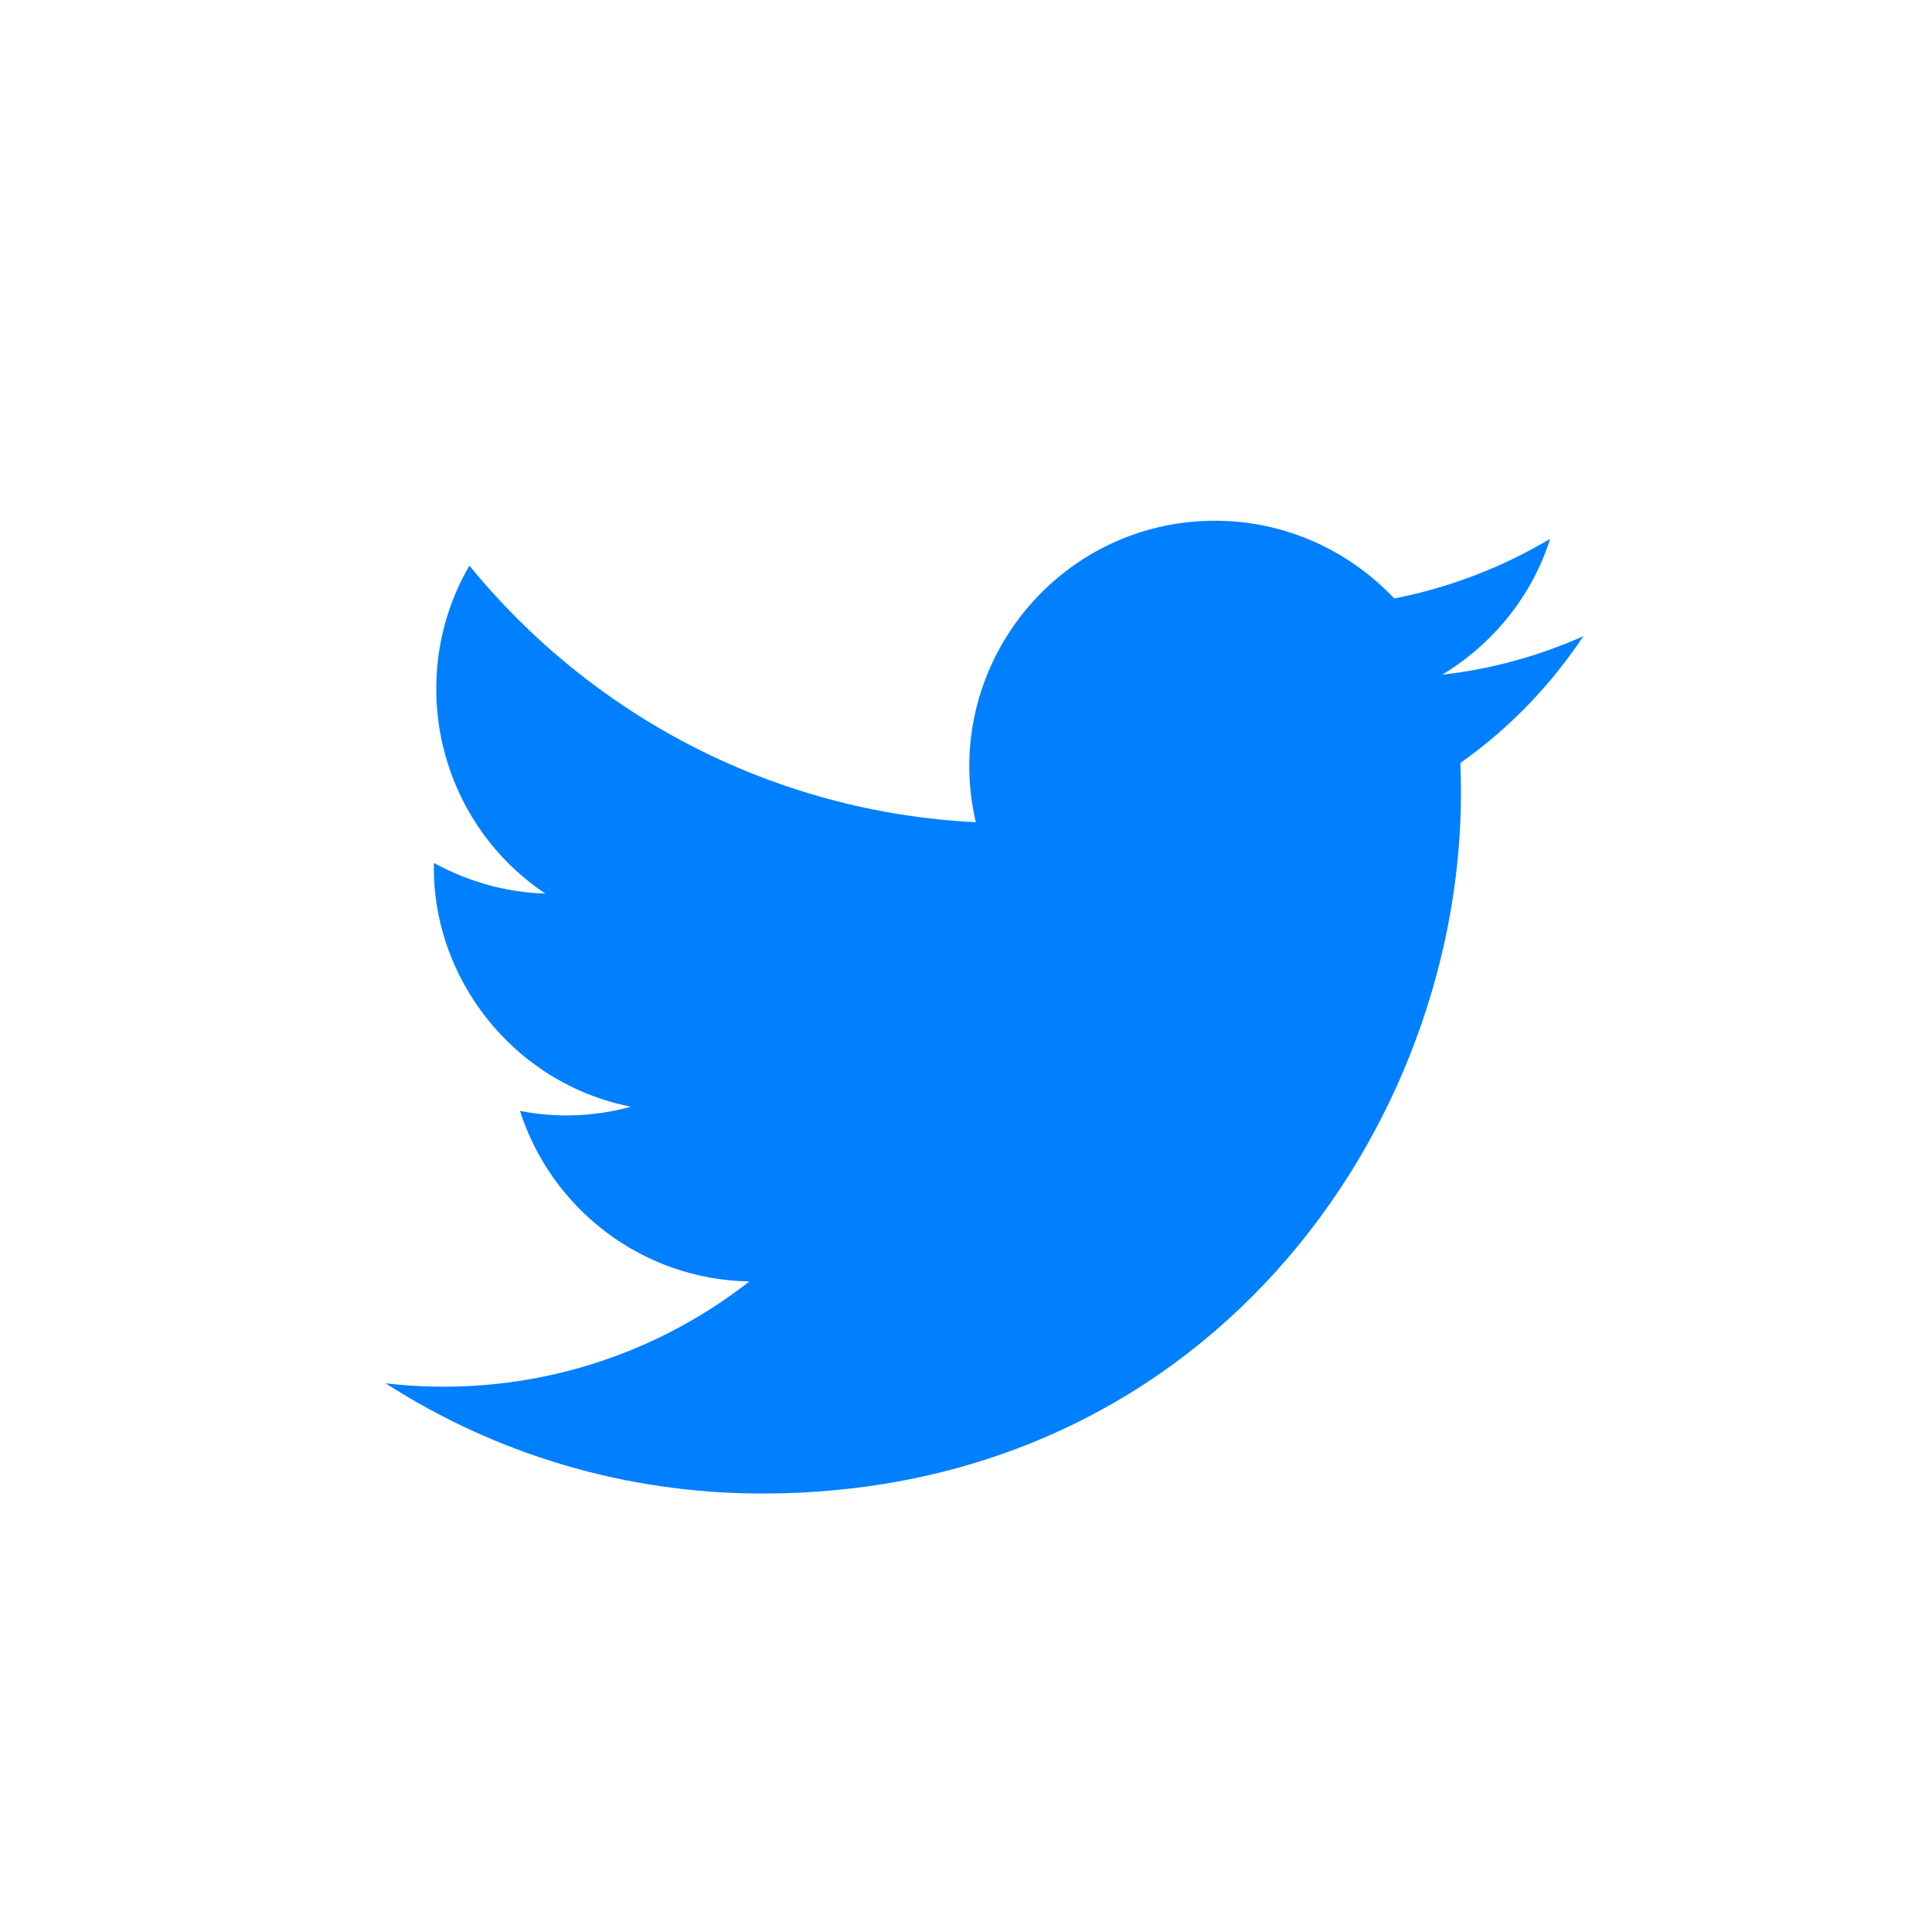
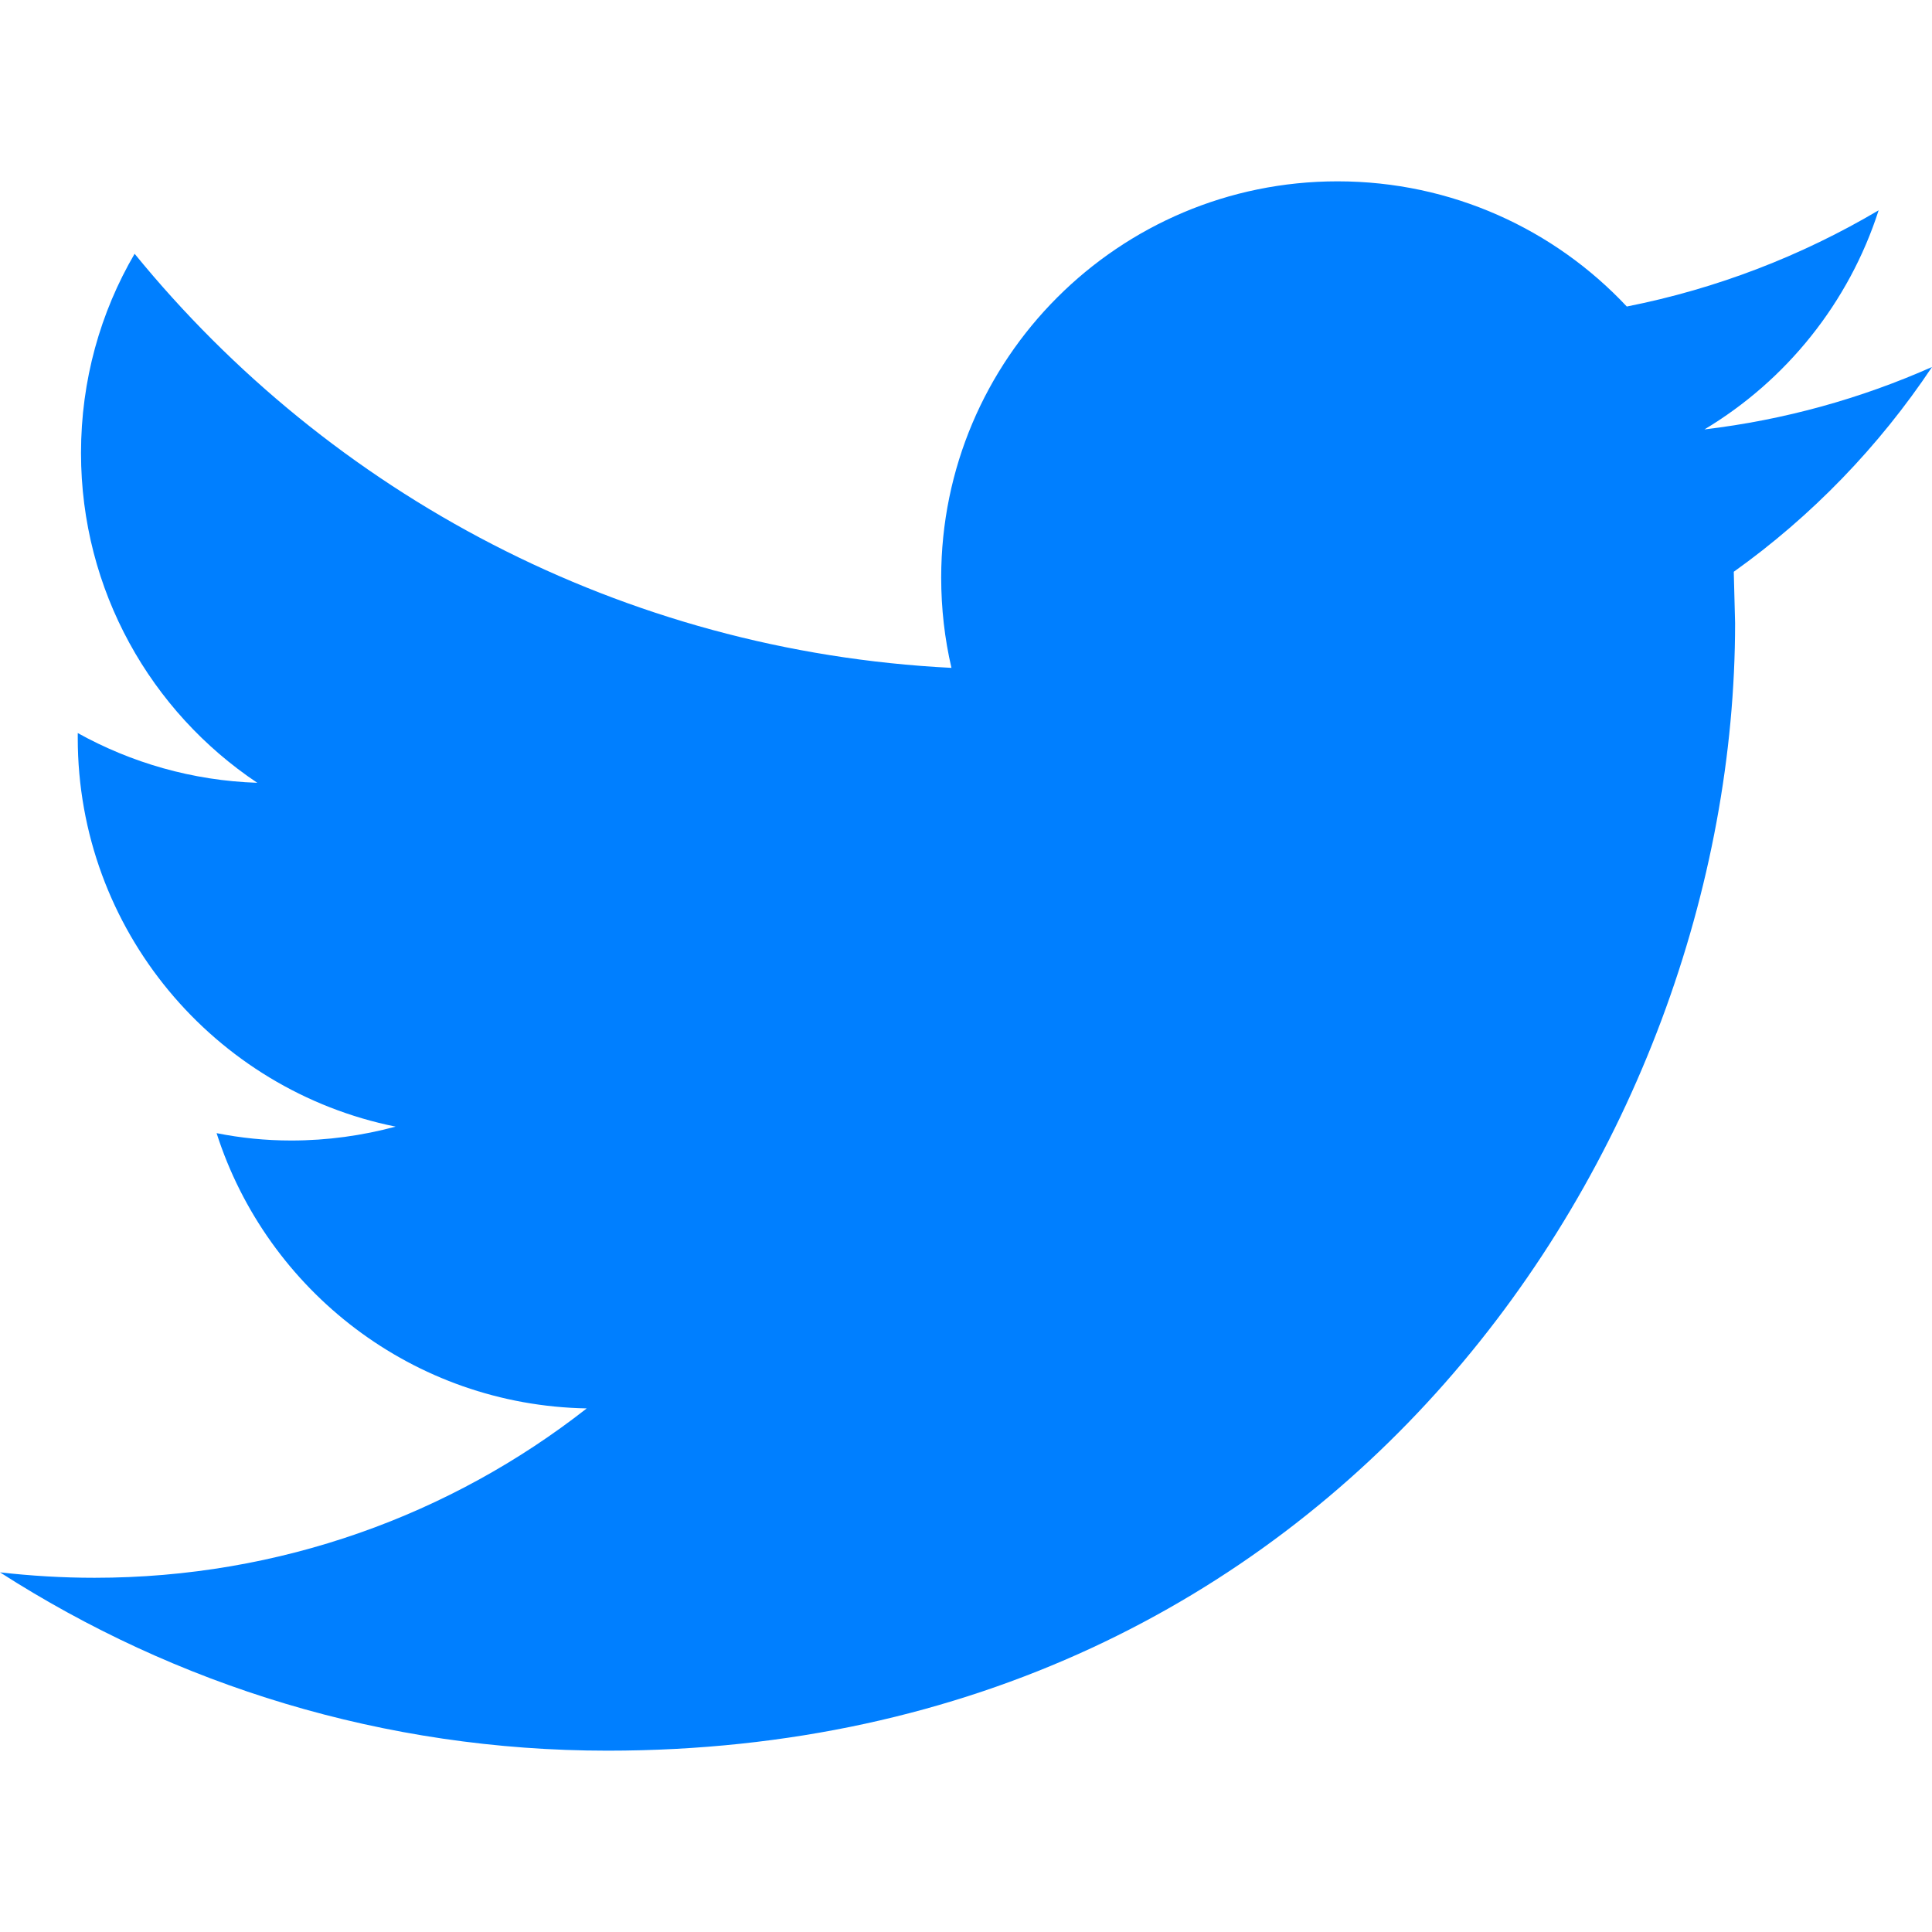
- <svg xmlns="http://www.w3.org/2000/svg" version="1.1" viewBox="0 0 512 512" fill="#007fff">
-   <path d="M419.6 168.6c-11.7 5.2-24.2 8.7-37.4 10.2 13.4-8.1 23.8-20.8 28.6-36 -12.6 7.5-26.5 12.9-41.3 15.8 -11.9-12.6-28.8-20.6-47.5-20.6 -42 0-72.9 39.2-63.4 79.9 -54.1-2.7-102.1-28.6-134.2-68 -17 29.2-8.8 67.5 20.1 86.9 -10.7-0.3-20.7-3.3-29.5-8.1 -0.7 30.2 20.9 58.4 52.2 64.6 -9.2 2.5-19.2 3.1-29.4 1.1 8.3 25.9 32.3 44.7 60.8 45.2 -27.4 21.4-61.8 31-96.4 27 28.8 18.5 63 29.2 99.8 29.2 120.8 0 189.1-102.1 185-193.6C399.9 193.1 410.9 181.7 419.6 168.6z" />
+ <svg xmlns="http://www.w3.org/2000/svg" version="1.1" id="Capa_1" x="0px" y="0px" viewBox="0 0 612 612" fill="#007fff" style="enable-background:new 0 0 612 612;" xml:space="preserve">
+   <g>
+     <g>
+       <path style="fill:#007fff;" d="M612,116.258c-22.525,9.981-46.694,16.75-72.088,19.772c25.929-15.527,45.777-40.155,55.184-69.411    c-24.322,14.379-51.169,24.82-79.775,30.48c-22.907-24.437-55.49-39.658-91.63-39.658c-69.334,0-125.551,56.217-125.551,125.513    c0,9.828,1.109,19.427,3.251,28.606C197.065,206.32,104.556,156.337,42.641,80.386c-10.823,18.51-16.98,40.078-16.98,63.101    c0,43.559,22.181,81.993,55.835,104.479c-20.575-0.688-39.926-6.348-56.867-15.756v1.568c0,60.806,43.291,111.554,100.693,123.104    c-10.517,2.83-21.607,4.398-33.08,4.398c-8.107,0-15.947-0.803-23.634-2.333c15.985,49.907,62.336,86.199,117.253,87.194    c-42.947,33.654-97.099,53.655-155.916,53.655c-10.134,0-20.116-0.612-29.944-1.721c55.567,35.681,121.536,56.485,192.438,56.485    c230.948,0,357.188-191.291,357.188-357.188l-0.421-16.253C573.872,163.526,595.211,141.422,612,116.258z" />
+     </g>
+   </g>
+   <g>
+ </g>
+   <g>
+ </g>
+   <g>
+ </g>
+   <g>
+ </g>
+   <g>
+ </g>
+   <g>
+ </g>
+   <g>
+ </g>
+   <g>
+ </g>
+   <g>
+ </g>
+   <g>
+ </g>
+   <g>
+ </g>
+   <g>
+ </g>
+   <g>
+ </g>
+   <g>
+ </g>
+   <g>
+ </g>
</svg>
